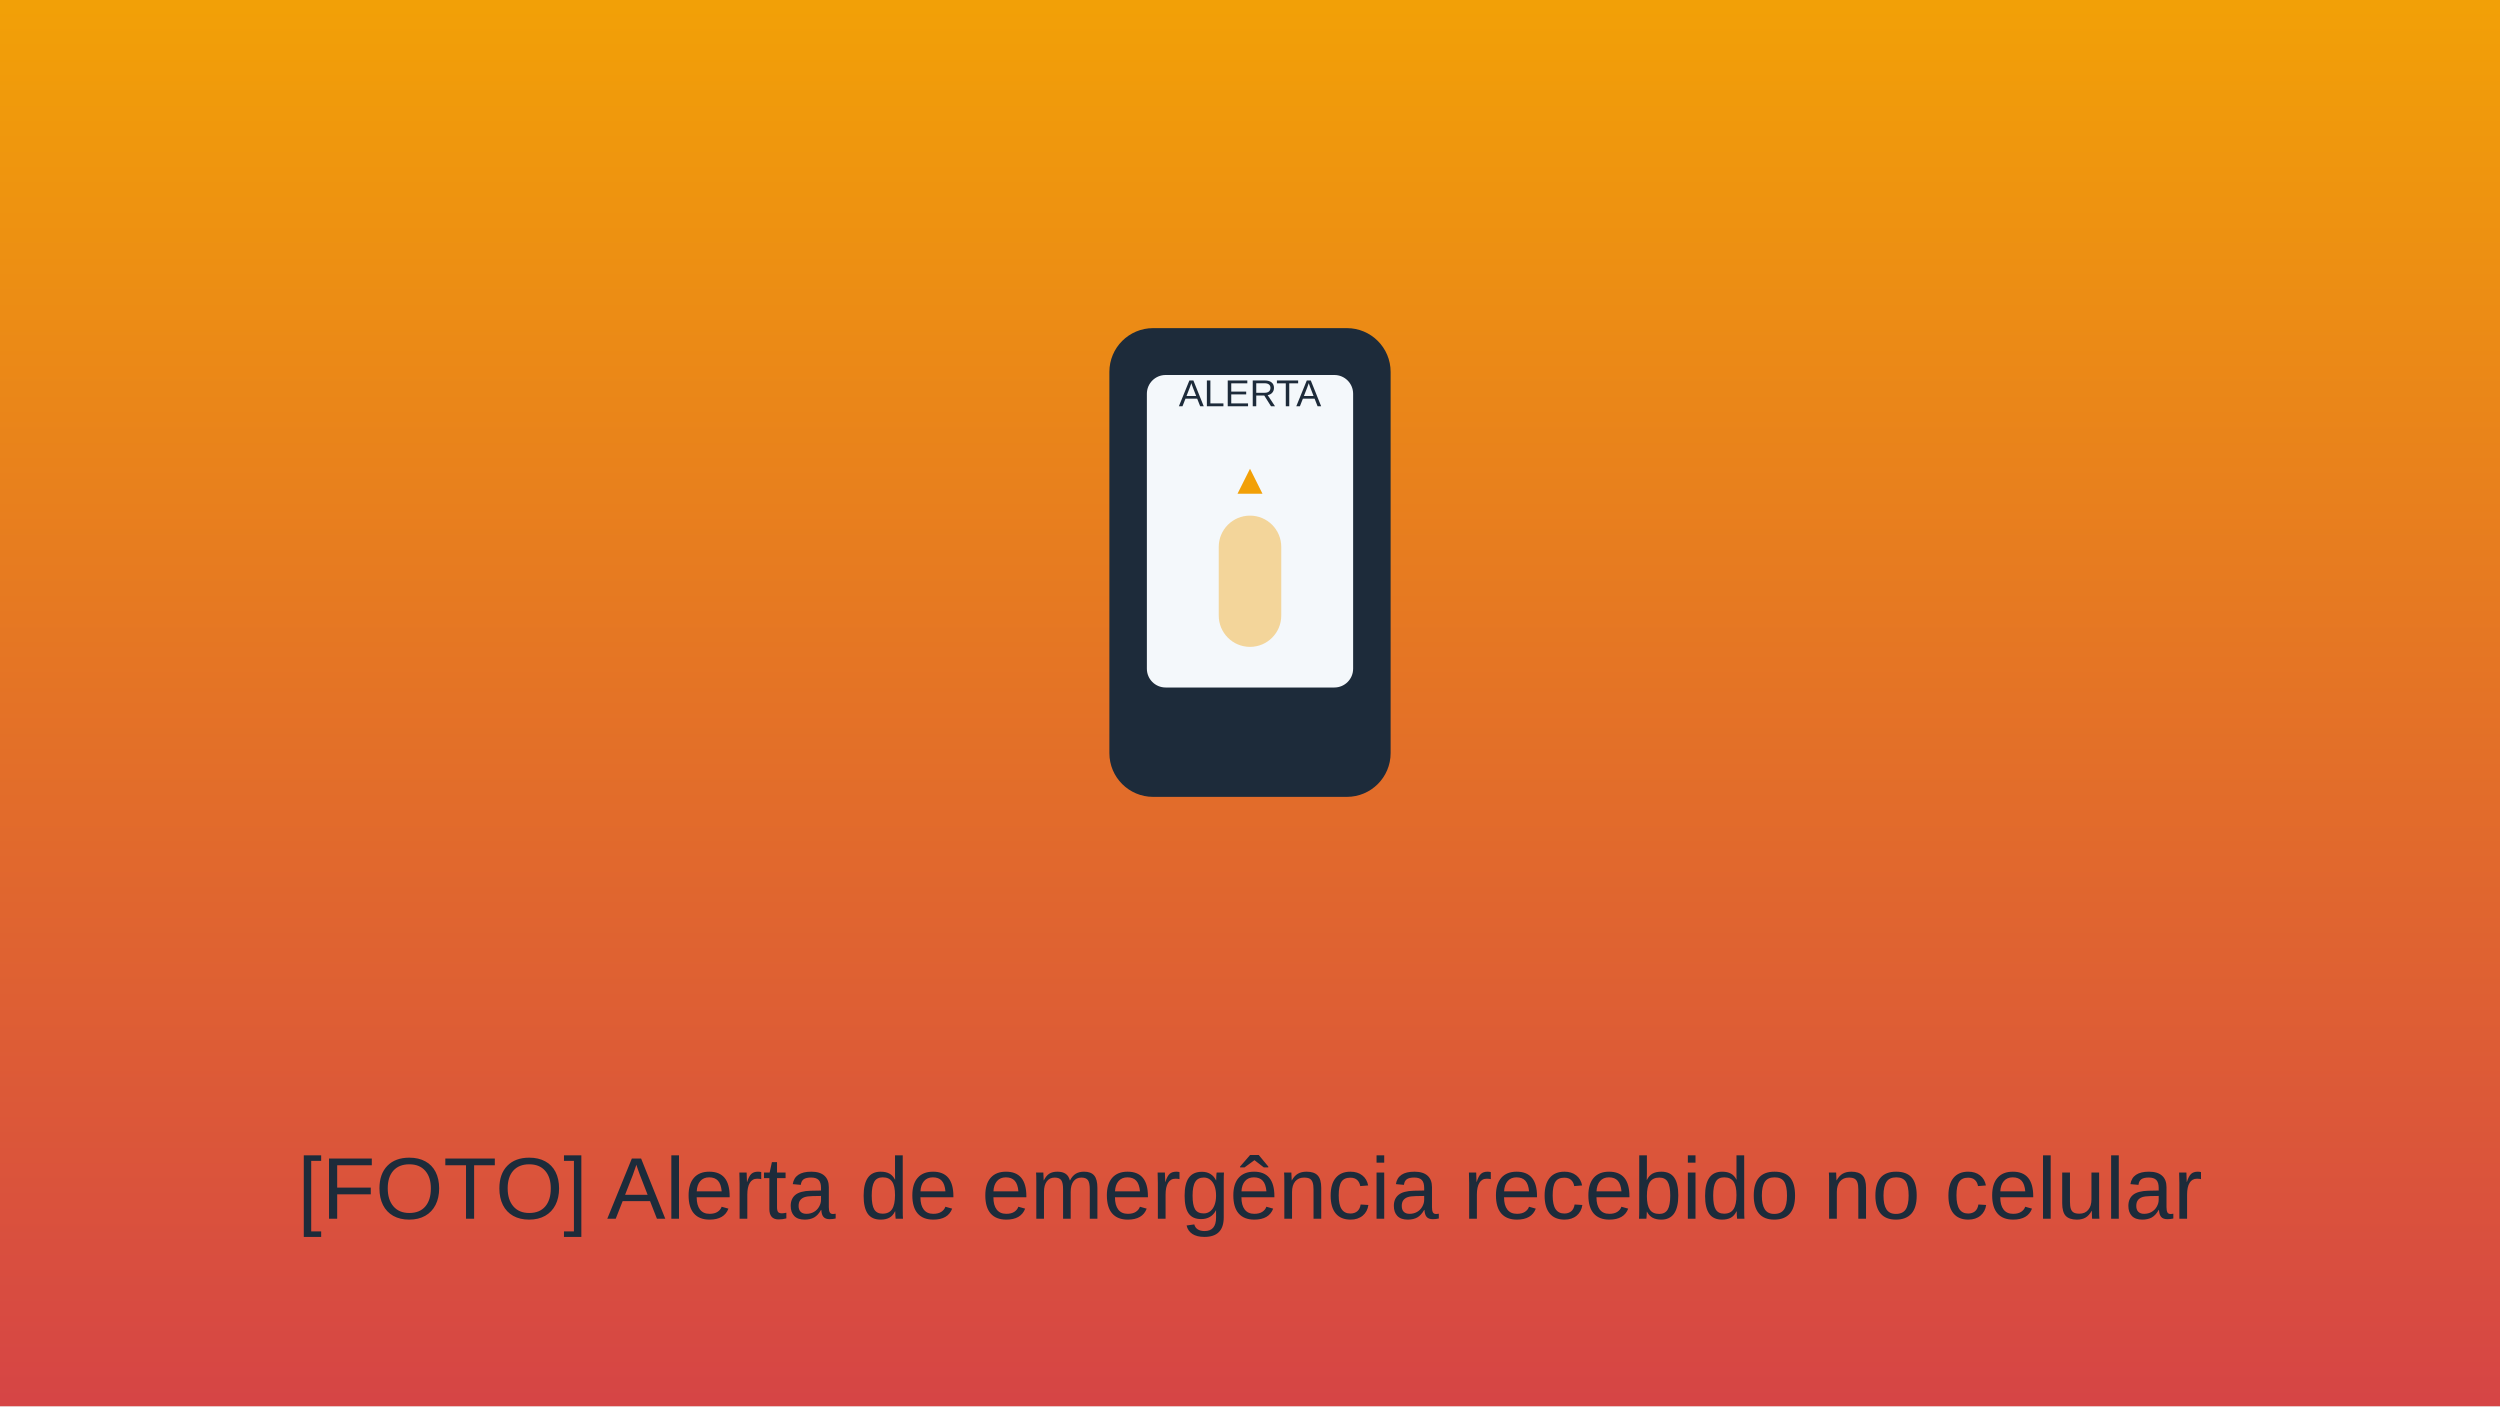
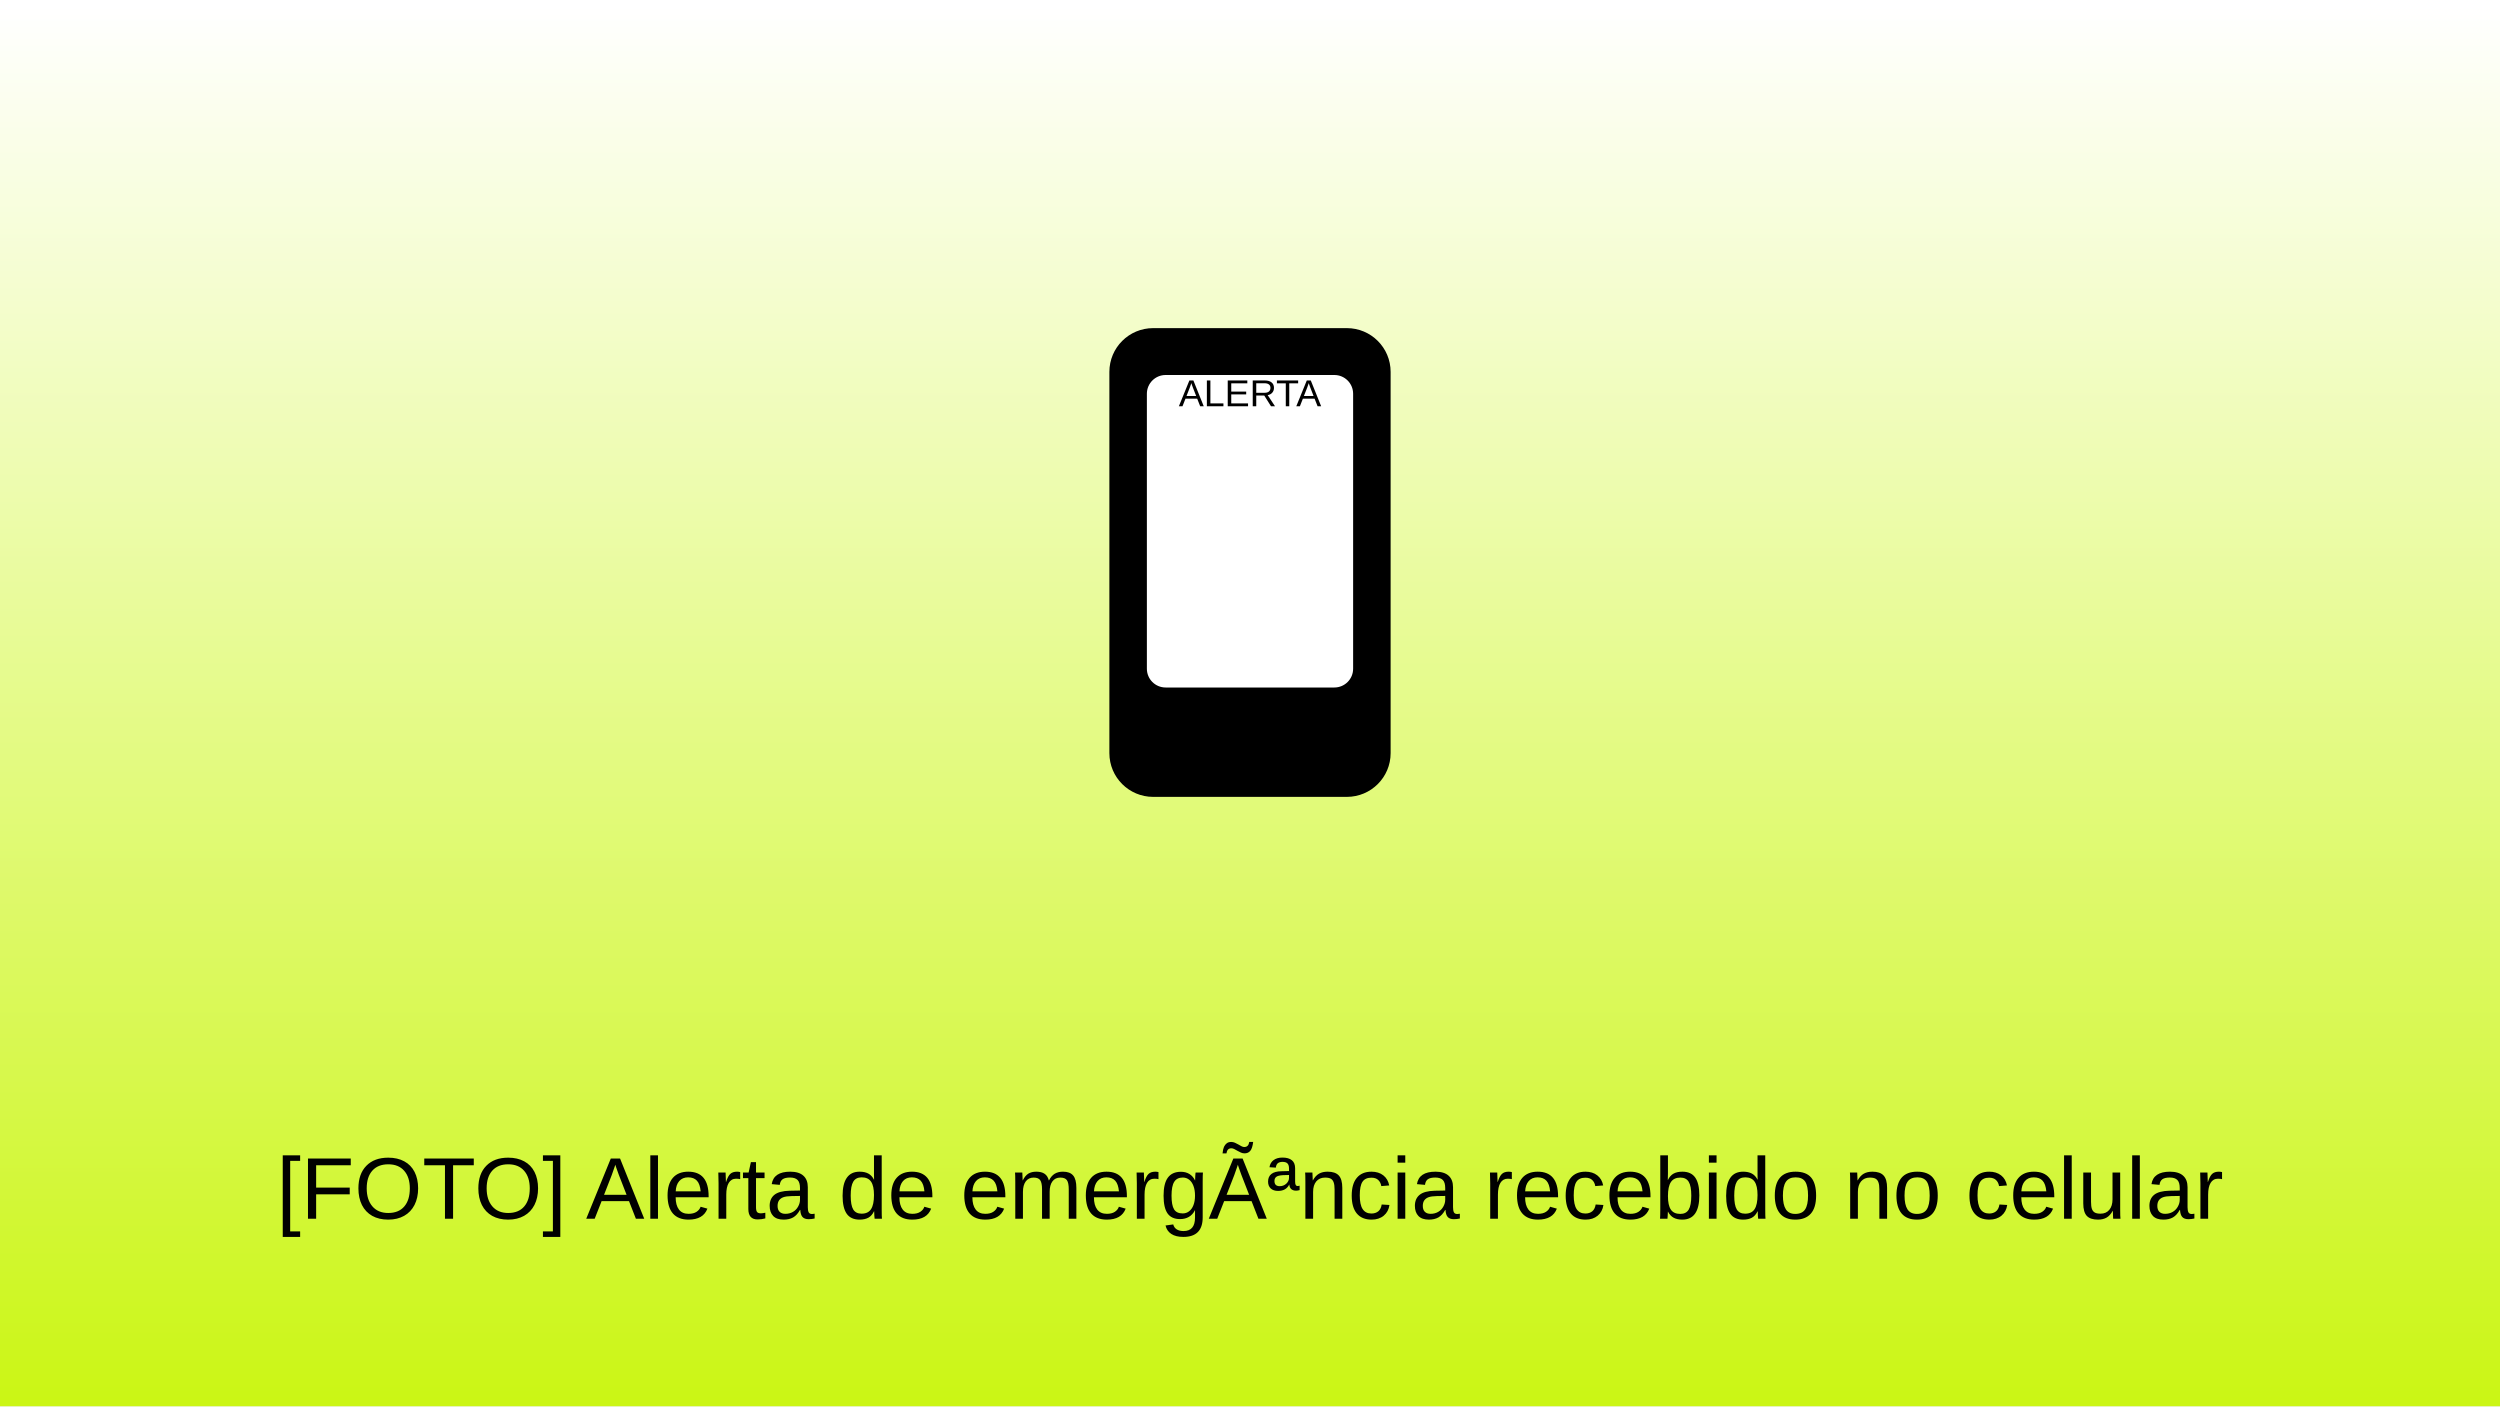
<svg xmlns="http://www.w3.org/2000/svg" viewBox="0 0 800 450">
  <defs>
    <linearGradient id="ceu3" x1="0" y1="0" x2="0" y2="1">
-       <stop offset="0" stop-color="#f2a007" />
-       <stop offset="1" stop-color="#d64545" />
+       <stop offset="0" stop-color="#FFFFFF" />
+       <stop offset="1" stop-color="#CBF615" />
    </linearGradient>
  </defs>
  <rect width="800" height="450" fill="url(#ceu3)" />
  <g transform="translate(400 190)">
-     <rect x="-45" y="-85" width="90" height="150" rx="14" fill="#1d2b3a" />
-     <rect x="-33" y="-70" width="66" height="100" rx="6" fill="#f4f8fb" />
-     <path d="M0 -40 l-4 8 h8 z" fill="#f2a007" />
-     <rect x="-10" y="-25" width="20" height="42" rx="10" fill="#f2a007" opacity="0.4" />
-     <text x="0" y="-60" font-family="Arial, sans-serif" font-size="12" fill="#1d2b3a" text-anchor="middle">ALERTA</text>
+     <rect x="-45" y="-85" width="90" height="150" rx="14" fill="#000000" />
+     <rect x="-33" y="-70" width="66" height="100" rx="6" fill="#FFFFFF" />
+     <path d="M0 -40 l-4 8 h8 z" fill="#FFFFFF" />
+     <rect x="-10" y="-25" width="20" height="42" rx="10" fill="#FFFFFF" opacity="0.4" />
+     <text x="0" y="-60" font-family="Arial, sans-serif" font-size="12" fill="#000000" text-anchor="middle">ALERTA</text>
  </g>
-   <text x="400" y="390" font-family="Arial, sans-serif" font-size="28" fill="#1d2b3a" text-anchor="middle">[FOTO] Alerta de emergência recebido no celular</text>
+   <text x="400" y="390" font-family="Arial, sans-serif" font-size="28" fill="#000000" text-anchor="middle">[FOTO] Alerta de emergÃªncia recebido no celular</text>
</svg>
